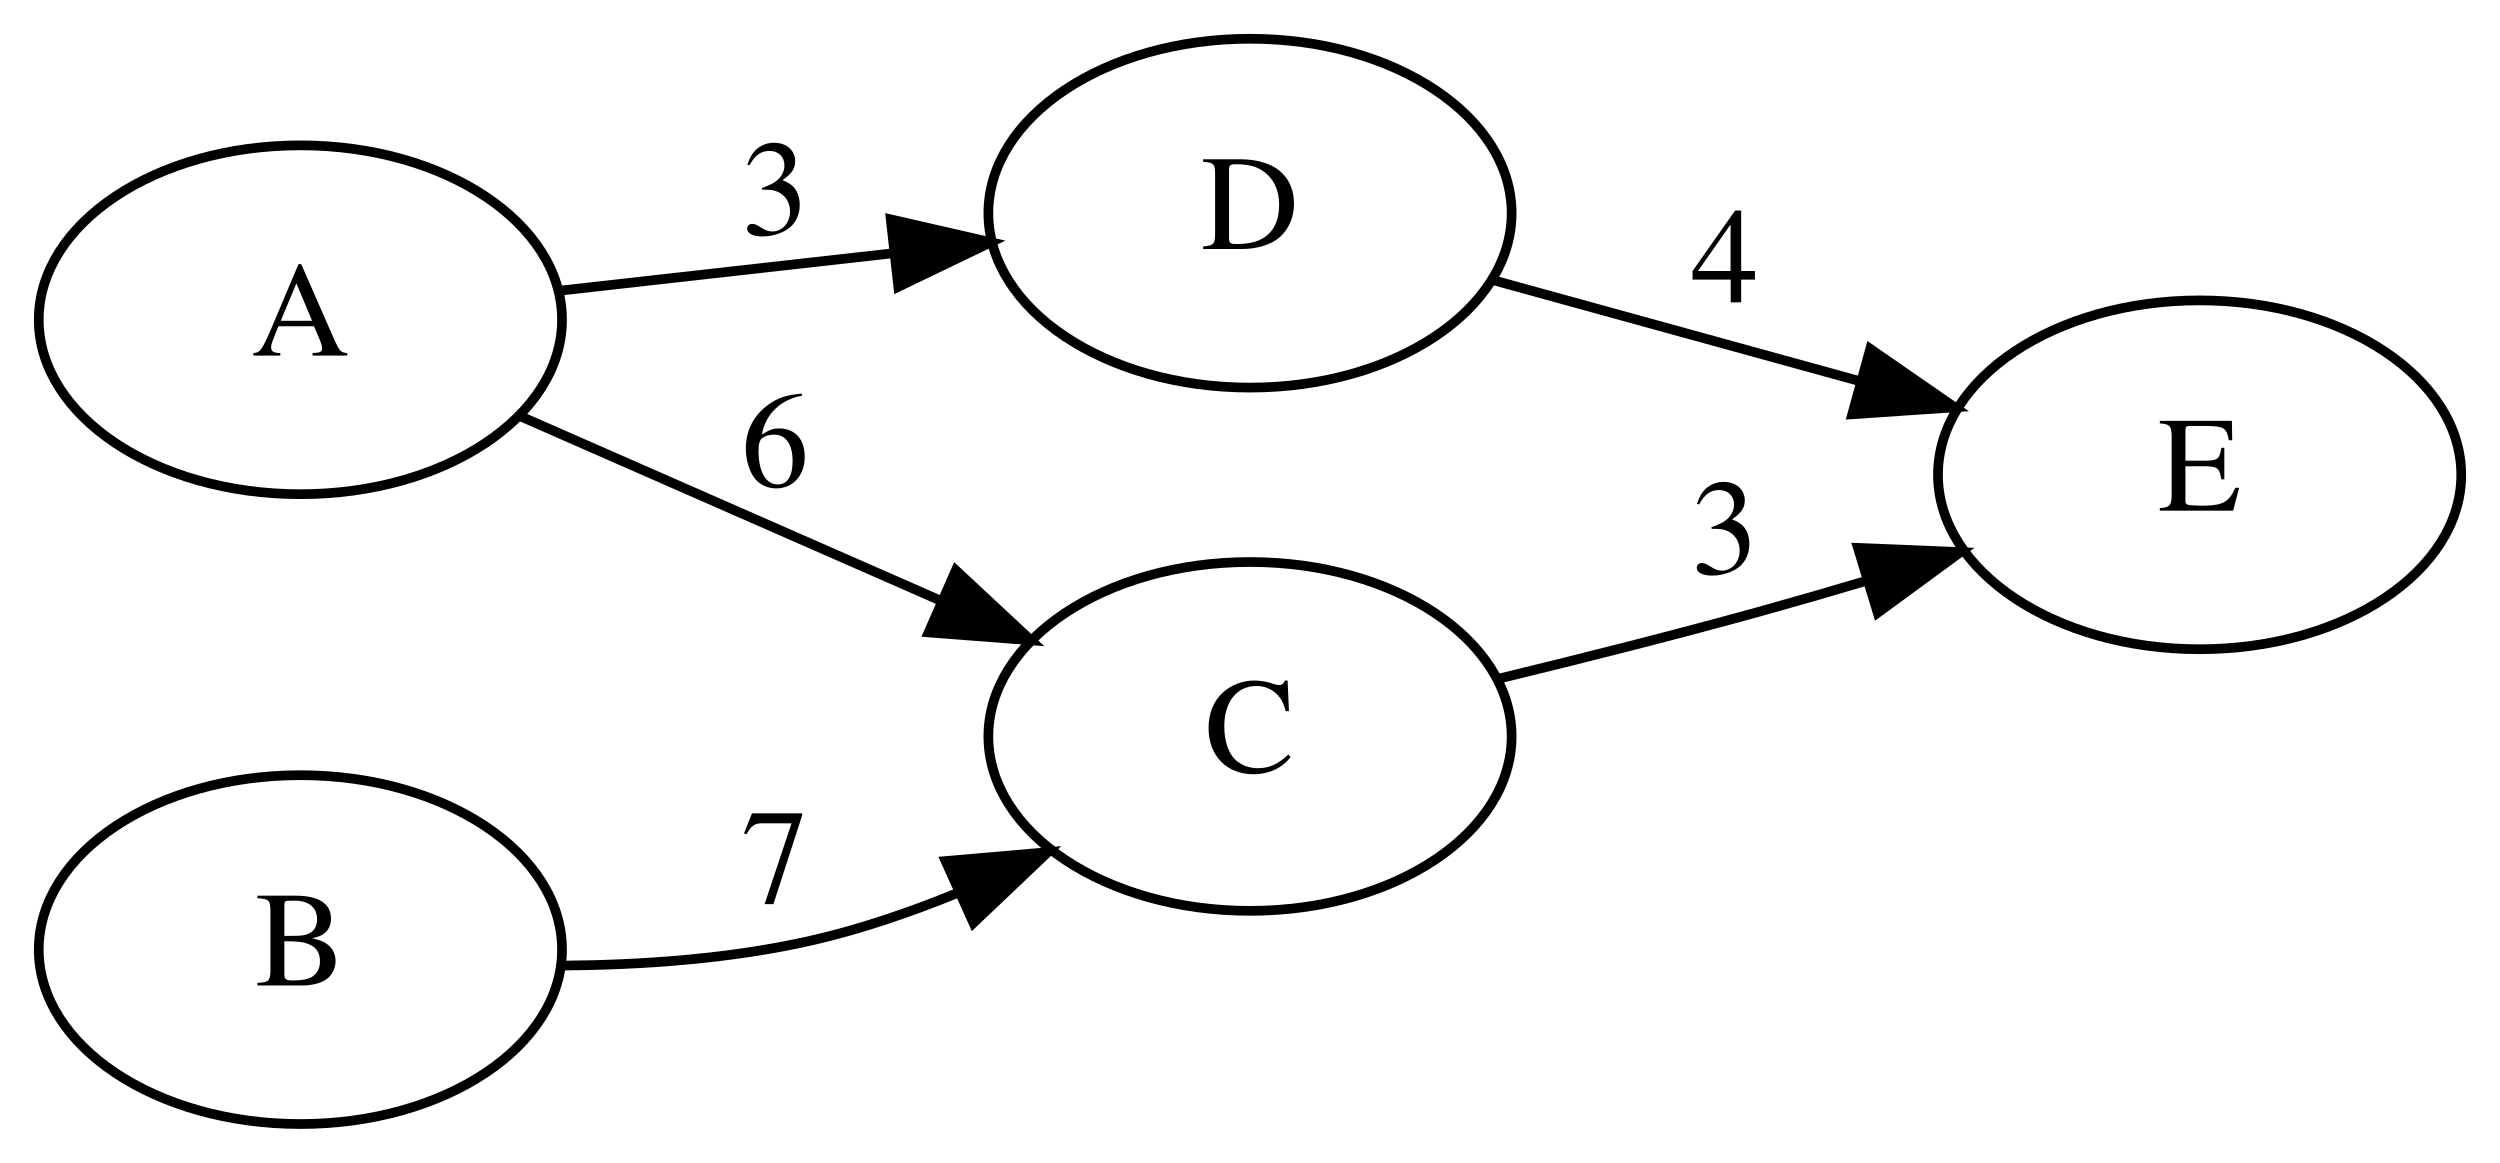
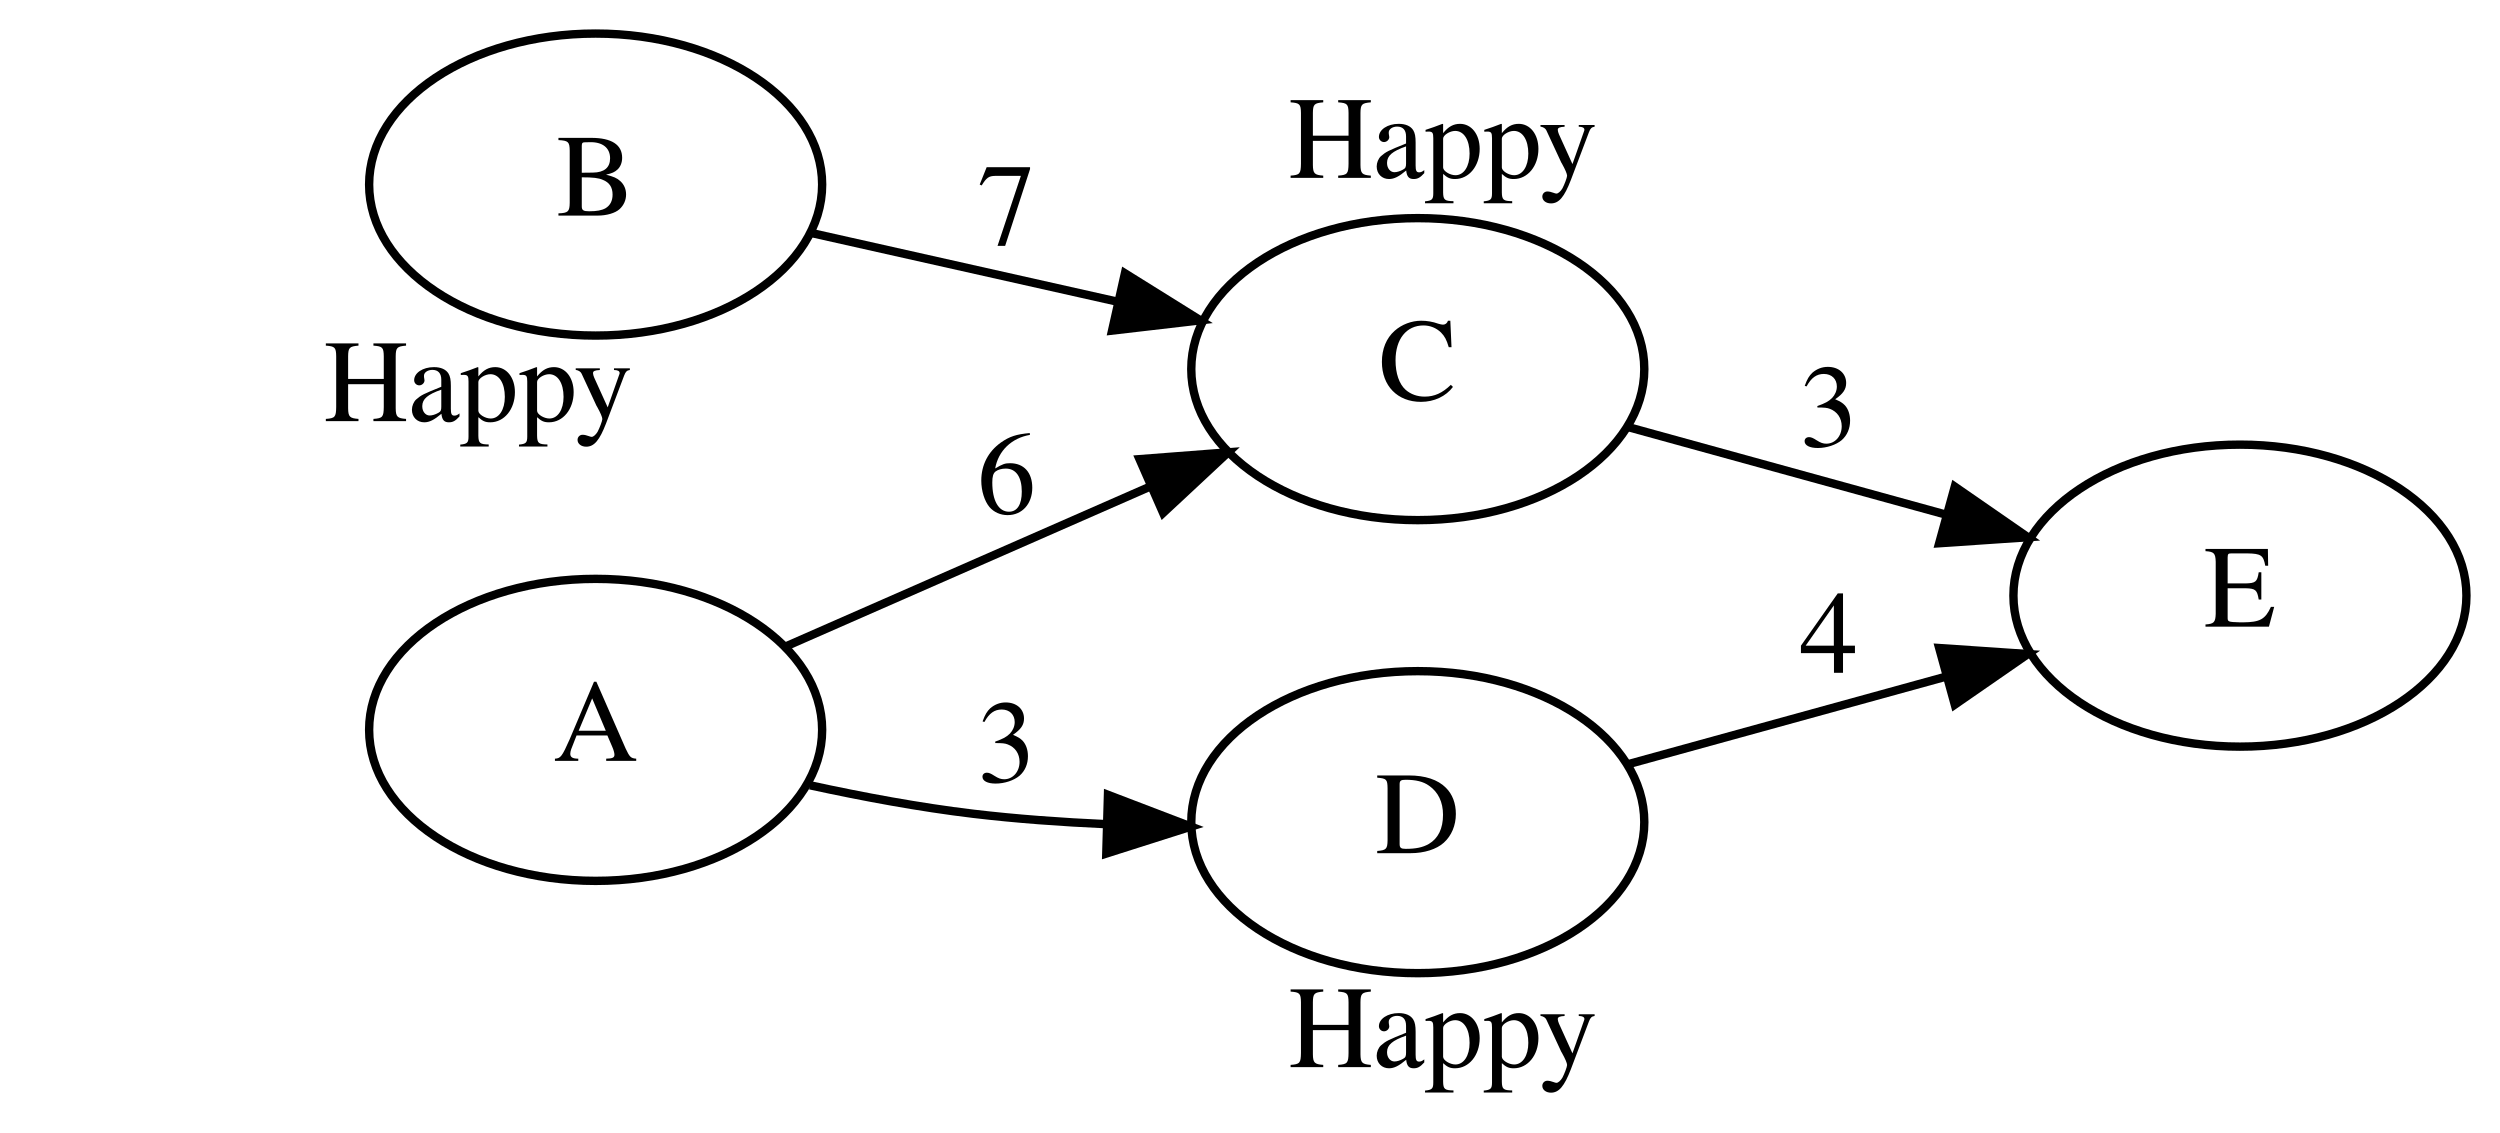
- <svg xmlns="http://www.w3.org/2000/svg" width="258pt" height="120pt" viewBox="0.00 0.00 258.00 120.00">
-   <g id="graph0" class="graph" transform="scale(1 1) rotate(0) translate(4 116)">
+ <svg xmlns="http://www.w3.org/2000/svg" width="298pt" height="135pt" viewBox="0.00 0.00 298.00 135.00">
+   <g id="graph0" class="graph" transform="scale(1 1) rotate(0) translate(4 131)">
    <g id="node1" class="node">
-       <ellipse fill="none" stroke="#000000" cx="27" cy="-83" rx="27" ry="18" />
-       <text text-anchor="middle" x="27" y="-79.3" font-family="Times,serif" font-size="14.00" fill="#000000">A</text>
+       <ellipse fill="none" stroke="#000000" cx="67" cy="-109" rx="27" ry="18" />
+       <text text-anchor="middle" x="67" y="-105.3" font-family="Times,serif" font-size="14.00" fill="#000000">B</text>
+       <text text-anchor="middle" x="53" y="-80.8" font-family="Times,serif" font-size="14.00" fill="#000000">Happy</text>
    </g>
    <g id="node2" class="node">
-       <ellipse fill="none" stroke="#000000" cx="125" cy="-40" rx="27" ry="18" />
-       <text text-anchor="middle" x="125" y="-36.3" font-family="Times,serif" font-size="14.00" fill="#000000">C</text>
+       <ellipse fill="none" stroke="#000000" cx="165" cy="-87" rx="27" ry="18" />
+       <text text-anchor="middle" x="165" y="-83.3" font-family="Times,serif" font-size="14.00" fill="#000000">C</text>
+       <text text-anchor="middle" x="168" y="-109.8" font-family="Times,serif" font-size="14.00" fill="#000000">Happy</text>
+     </g>
+     <g id="edge3" class="edge">
+       <path fill="none" stroke="#000000" d="M92.748,-103.22C103.913,-100.713 117.175,-97.736 129.27,-95.021" />
+       <polygon fill="#000000" stroke="#000000" points="130.093,-98.424 139.083,-92.818 128.56,-91.594 130.093,-98.424" />
+       <text text-anchor="middle" x="116" y="-101.8" font-family="Times,serif" font-size="14.00" fill="#000000">7</text>
+     </g>
+     <g id="node5" class="node">
+       <ellipse fill="none" stroke="#000000" cx="263" cy="-60" rx="27" ry="18" />
+       <text text-anchor="middle" x="263" y="-56.3" font-family="Times,serif" font-size="14.00" fill="#000000">E</text>
+     </g>
+     <g id="edge4" class="edge">
+       <path fill="none" stroke="#000000" d="M189.983,-80.117C201.528,-76.936 215.436,-73.105 228.002,-69.642" />
+       <polygon fill="#000000" stroke="#000000" points="229.011,-72.995 237.722,-66.964 227.151,-66.246 229.011,-72.995" />
+       <text text-anchor="middle" x="214" y="-77.8" font-family="Times,serif" font-size="14.00" fill="#000000">3</text>
+     </g>
+     <g id="node3" class="node">
+       <ellipse fill="none" stroke="#000000" cx="165" cy="-33" rx="27" ry="18" />
+       <text text-anchor="middle" x="165" y="-29.3" font-family="Times,serif" font-size="14.00" fill="#000000">D</text>
+       <text text-anchor="middle" x="168" y="-3.8" font-family="Times,serif" font-size="14.00" fill="#000000">Happy</text>
+     </g>
+     <g id="edge5" class="edge">
+       <path fill="none" stroke="#000000" d="M189.983,-39.883C201.528,-43.064 215.436,-46.895 228.002,-50.358" />
+       <polygon fill="#000000" stroke="#000000" points="227.151,-53.754 237.722,-53.036 229.011,-47.005 227.151,-53.754" />
+       <text text-anchor="middle" x="214" y="-50.8" font-family="Times,serif" font-size="14.00" fill="#000000">4</text>
+     </g>
+     <g id="node4" class="node">
+       <ellipse fill="none" stroke="#000000" cx="67" cy="-44" rx="27" ry="18" />
+       <text text-anchor="middle" x="67" y="-40.3" font-family="Times,serif" font-size="14.00" fill="#000000">A</text>
    </g>
    <g id="edge1" class="edge">
-       <path fill="none" stroke="#000000" d="M49.73,-73.027C62.593,-67.383 78.886,-60.234 93.021,-54.032" />
-       <polygon fill="#000000" stroke="#000000" points="94.643,-57.142 102.394,-49.919 91.83,-50.732 94.643,-57.142" />
-       <text text-anchor="middle" x="76" y="-65.8" font-family="Times,serif" font-size="14.00" fill="#000000">6</text>
-     </g>
-     <g id="node3" class="node">
-       <ellipse fill="none" stroke="#000000" cx="125" cy="-94" rx="27" ry="18" />
-       <text text-anchor="middle" x="125" y="-90.3" font-family="Times,serif" font-size="14.00" fill="#000000">D</text>
+       <path fill="none" stroke="#000000" d="M89.73,-53.973C102.593,-59.617 118.886,-66.766 133.021,-72.969" />
+       <polygon fill="#000000" stroke="#000000" points="131.83,-76.268 142.394,-77.081 134.643,-69.858 131.83,-76.268" />
+       <text text-anchor="middle" x="116" y="-69.8" font-family="Times,serif" font-size="14.00" fill="#000000">6</text>
    </g>
    <g id="edge2" class="edge">
-       <path fill="none" stroke="#000000" d="M53.779,-86.006C64.366,-87.194 76.709,-88.58 88.117,-89.86" />
-       <polygon fill="#000000" stroke="#000000" points="87.925,-93.361 98.253,-90.998 88.706,-86.404 87.925,-93.361" />
-       <text text-anchor="middle" x="76" y="-91.8" font-family="Times,serif" font-size="14.00" fill="#000000">3</text>
-     </g>
-     <g id="node5" class="node">
-       <ellipse fill="none" stroke="#000000" cx="223" cy="-67" rx="27" ry="18" />
-       <text text-anchor="middle" x="223" y="-63.3" font-family="Times,serif" font-size="14.00" fill="#000000">E</text>
-     </g>
-     <g id="edge4" class="edge">
-       <path fill="none" stroke="#000000" d="M150.692,-45.967C159.392,-48.077 169.146,-50.539 178,-53 181.414,-53.949 184.962,-54.977 188.499,-56.032" />
-       <polygon fill="#000000" stroke="#000000" points="187.737,-59.458 198.323,-59.025 189.777,-52.762 187.737,-59.458" />
-       <text text-anchor="middle" x="174" y="-56.8" font-family="Times,serif" font-size="14.00" fill="#000000">3</text>
-     </g>
-     <g id="edge5" class="edge">
-       <path fill="none" stroke="#000000" d="M149.983,-87.117C161.528,-83.936 175.436,-80.105 188.002,-76.642" />
-       <polygon fill="#000000" stroke="#000000" points="189.011,-79.995 197.722,-73.964 187.151,-73.246 189.011,-79.995" />
-       <text text-anchor="middle" x="174" y="-84.8" font-family="Times,serif" font-size="14.00" fill="#000000">4</text>
-     </g>
-     <g id="node4" class="node">
-       <ellipse fill="none" stroke="#000000" cx="27" cy="-18" rx="27" ry="18" />
-       <text text-anchor="middle" x="27" y="-14.3" font-family="Times,serif" font-size="14.00" fill="#000000">B</text>
-     </g>
-     <g id="edge3" class="edge">
-       <path fill="none" stroke="#000000" d="M53.958,-16.35C62.388,-16.407 71.662,-17.068 80,-19 84.887,-20.133 89.877,-21.835 94.671,-23.79" />
-       <polygon fill="#000000" stroke="#000000" points="93.585,-27.14 104.14,-28.056 96.46,-20.758 93.585,-27.14" />
-       <text text-anchor="middle" x="76" y="-22.8" font-family="Times,serif" font-size="14.00" fill="#000000">7</text>
+       <path fill="none" stroke="#000000" d="M92.549,-37.395C98.864,-36.02 105.643,-34.759 112,-34 117.123,-33.389 122.544,-32.997 127.887,-32.758" />
+       <polygon fill="#000000" stroke="#000000" points="128.07,-36.255 137.966,-32.47 127.87,-29.258 128.07,-36.255" />
+       <text text-anchor="middle" x="116" y="-37.8" font-family="Times,serif" font-size="14.00" fill="#000000">3</text>
    </g>
  </g>
</svg>
